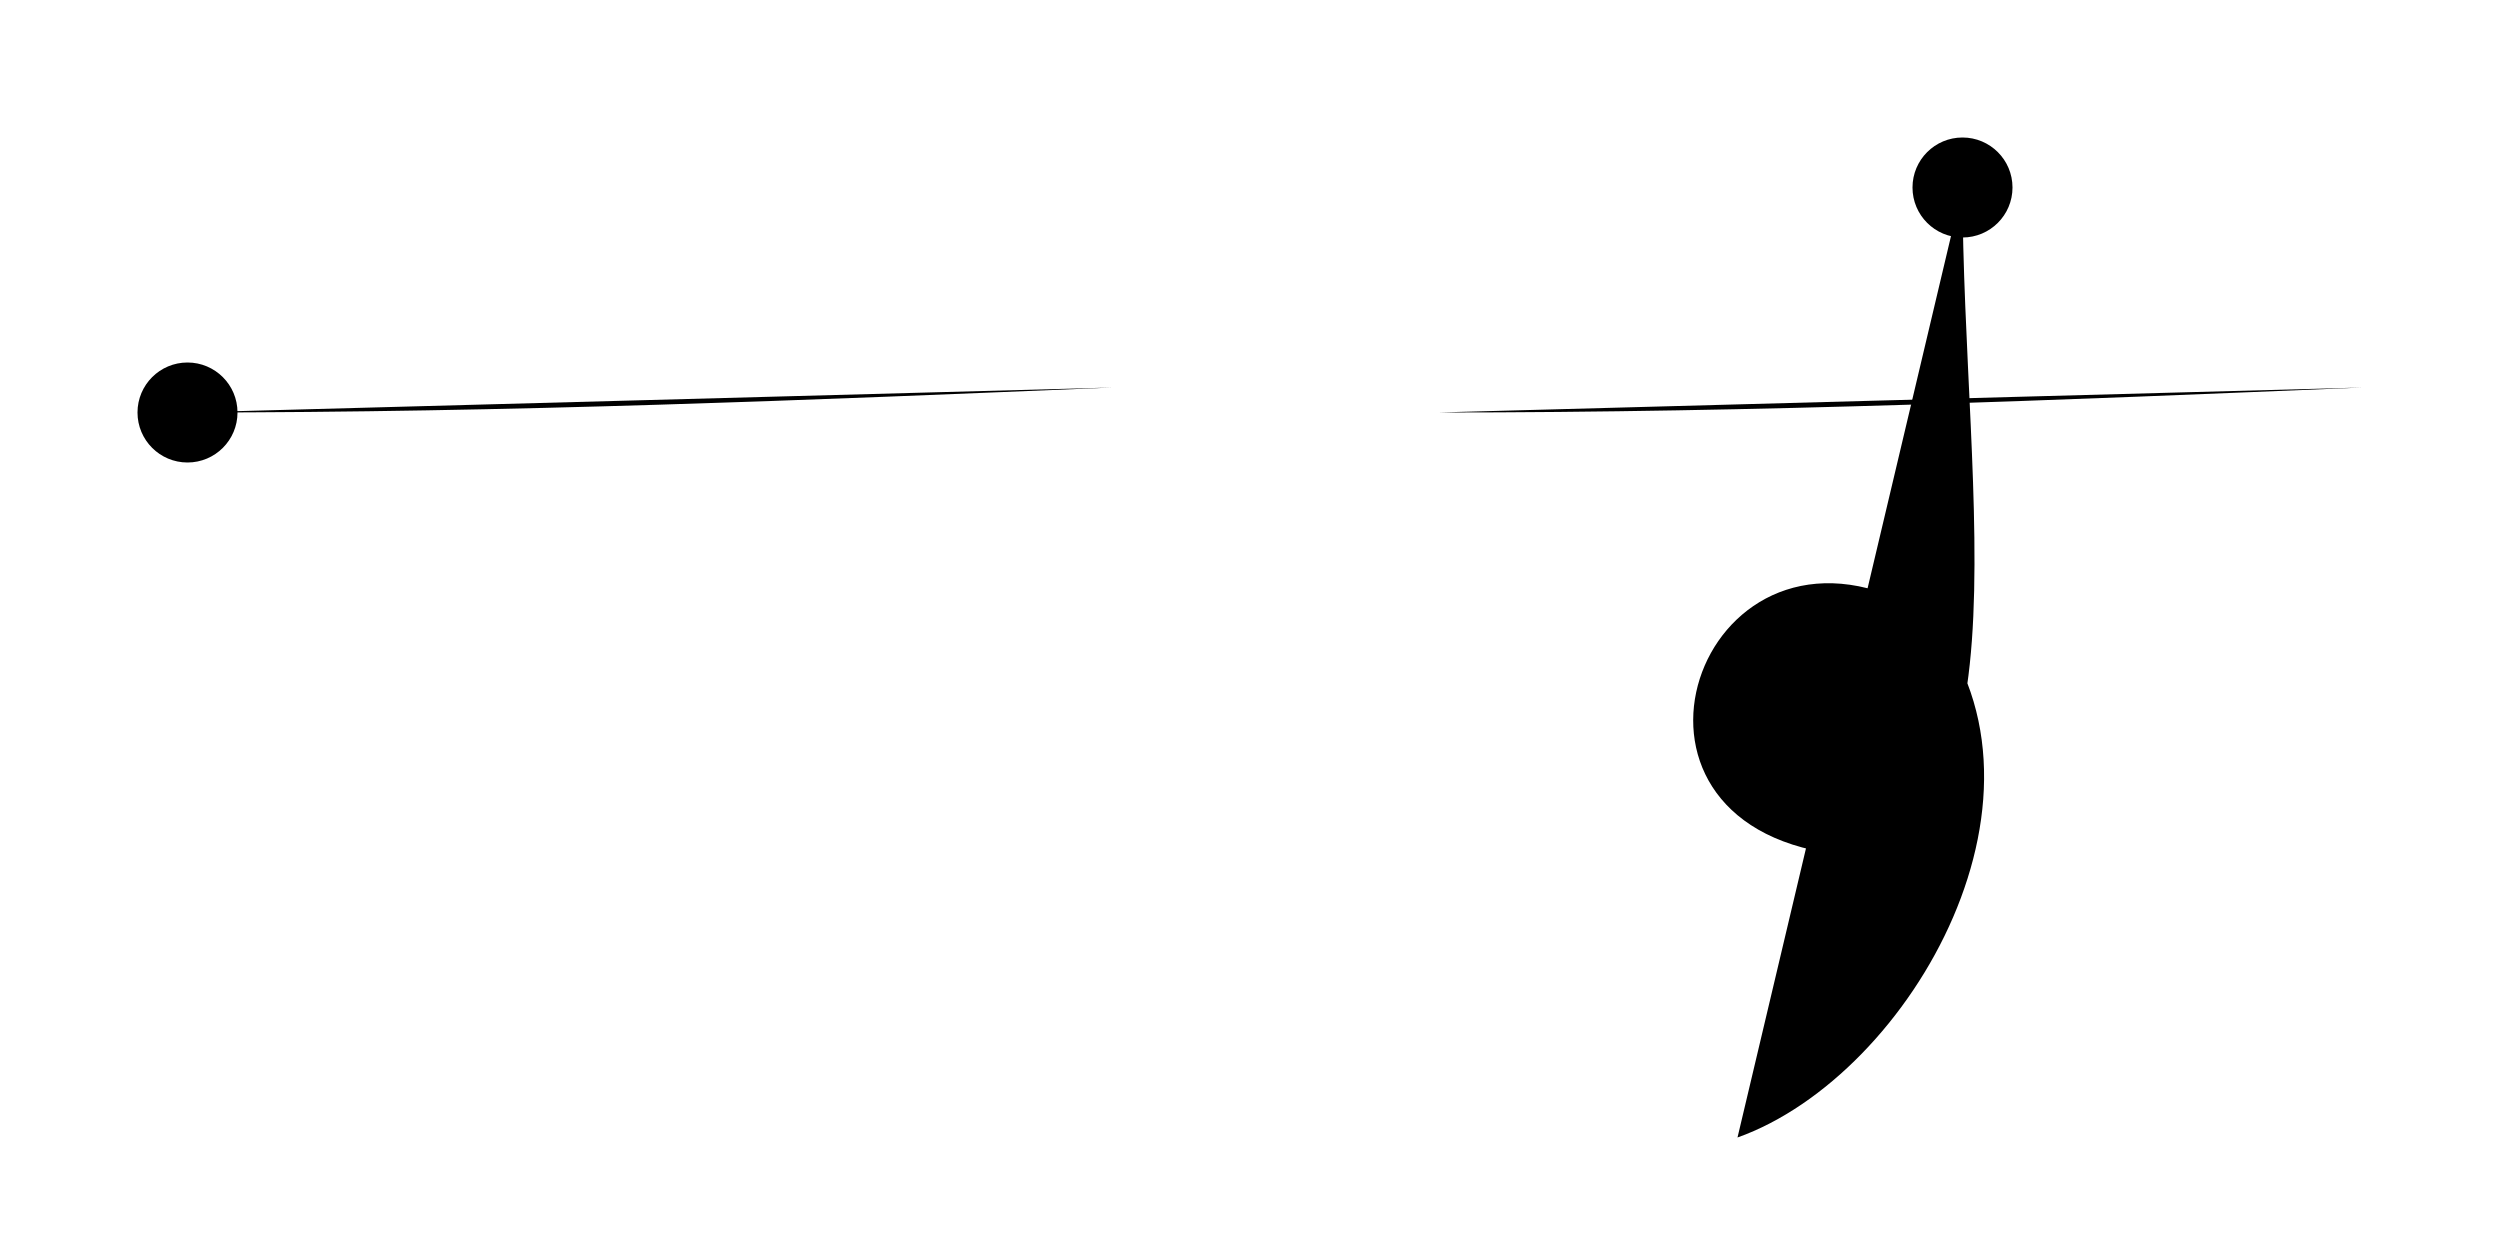
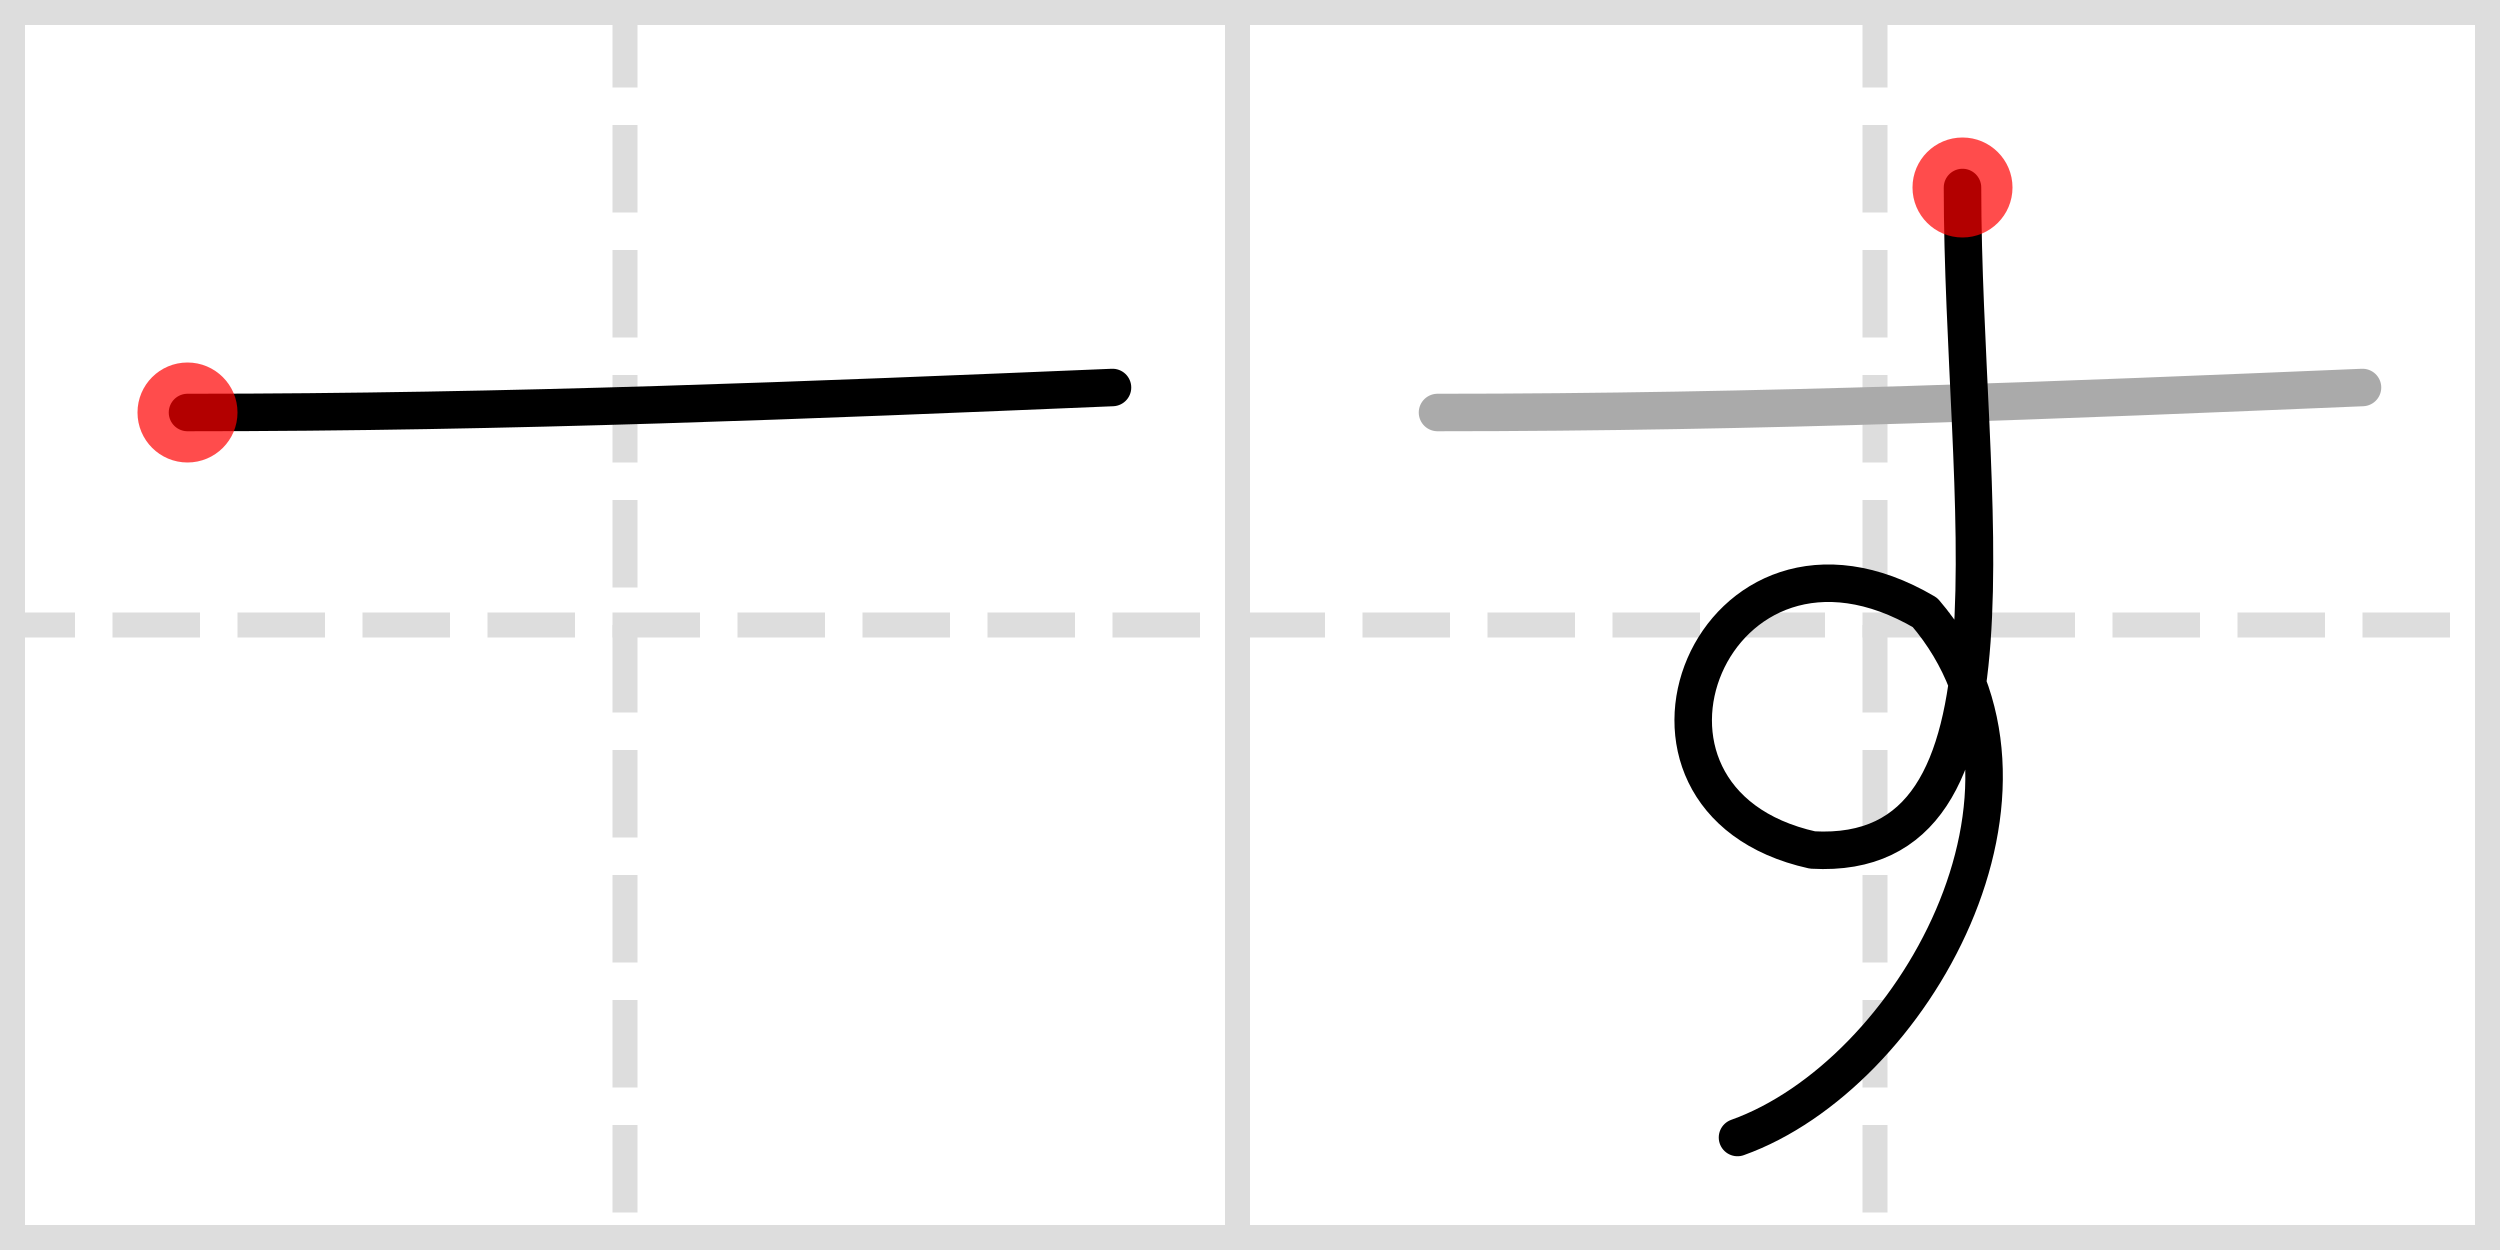
<svg xmlns="http://www.w3.org/2000/svg" baseProfile="full" height="100" version="1.1" viewBox="(0, 0, 200, 100)" width="200">
-   <defs />
+   <defs>
+     <style type="text/css">
+ .stroke-diagram--outer-container {
+     width: 100%;
+     overflow-x: auto;
+     overflow-y: hidden
+ }
+ .stroke-diagram--guide-line {
+     fill: none;
+     stroke: #ddd;
+     stroke-width: 2;
+     stroke-linecap: square;
+     stroke-linejoin: square;
+     stroke-dasharray: 5, 5
+ }
+ .stroke-diagram--bounding-box {
+     fill: none;
+     stroke: #ddd;
+     stroke-width: 2;
+     stroke-linecap: square;
+     stroke-linejoin: square;
+ }
+ 
+ .stroke-diagram--current-path {
+     fill: none;
+     stroke: #000;
+     stroke-width: 3;
+     stroke-linecap: round;
+     stroke-linejoin: round;
+ }
+ 
+ .stroke-diagram--existing-path {
+     fill: none;
+     stroke: #aaa;
+     stroke-width: 3;
+     stroke-linecap: round;
+     stroke-linejoin: round
+ }
+ 
+ .stroke-diagram--path-start {
+     fill: rgba(255, 0, 0, 0.7);
+     stroke: none
+ }
+ </style>
+   </defs>
  <line class="stroke-diagram--bounding-box" x1="1" x2="199" y1="1" y2="1" />
  <line class="stroke-diagram--bounding-box" x1="1" x2="1" y1="1" y2="99" />
  <line class="stroke-diagram--bounding-box" x1="1" x2="199" y1="99" y2="99" />
  <line class="stroke-diagram--guide-line" x1="0" x2="200" y1="50" y2="50" />
  <line class="stroke-diagram--guide-line" x1="50" x2="50" y1="1" y2="99" />
  <line class="stroke-diagram--bounding-box" x1="99" x2="99" y1="1" y2="99" />
  <path class="stroke-diagram--current-path" d="M 15 33 C 41 33 65 32 89 31" />
  <circle class="stroke-diagram--path-start" cx="15" cy="33" r="4" />
  <line class="stroke-diagram--guide-line" x1="150" x2="150" y1="1" y2="99" />
  <line class="stroke-diagram--bounding-box" x1="199" x2="199" y1="1" y2="99" />
  <path class="stroke-diagram--existing-path" d="M 115 33 C 141 33 165 32 189 31" />
  <path class="stroke-diagram--current-path" d="M 157 15 C 157 40 163 69 145 68 127 64 137 39 154 49 166 63 153 86 139 91" />
  <circle class="stroke-diagram--path-start" cx="157" cy="15" r="4" />
</svg>
